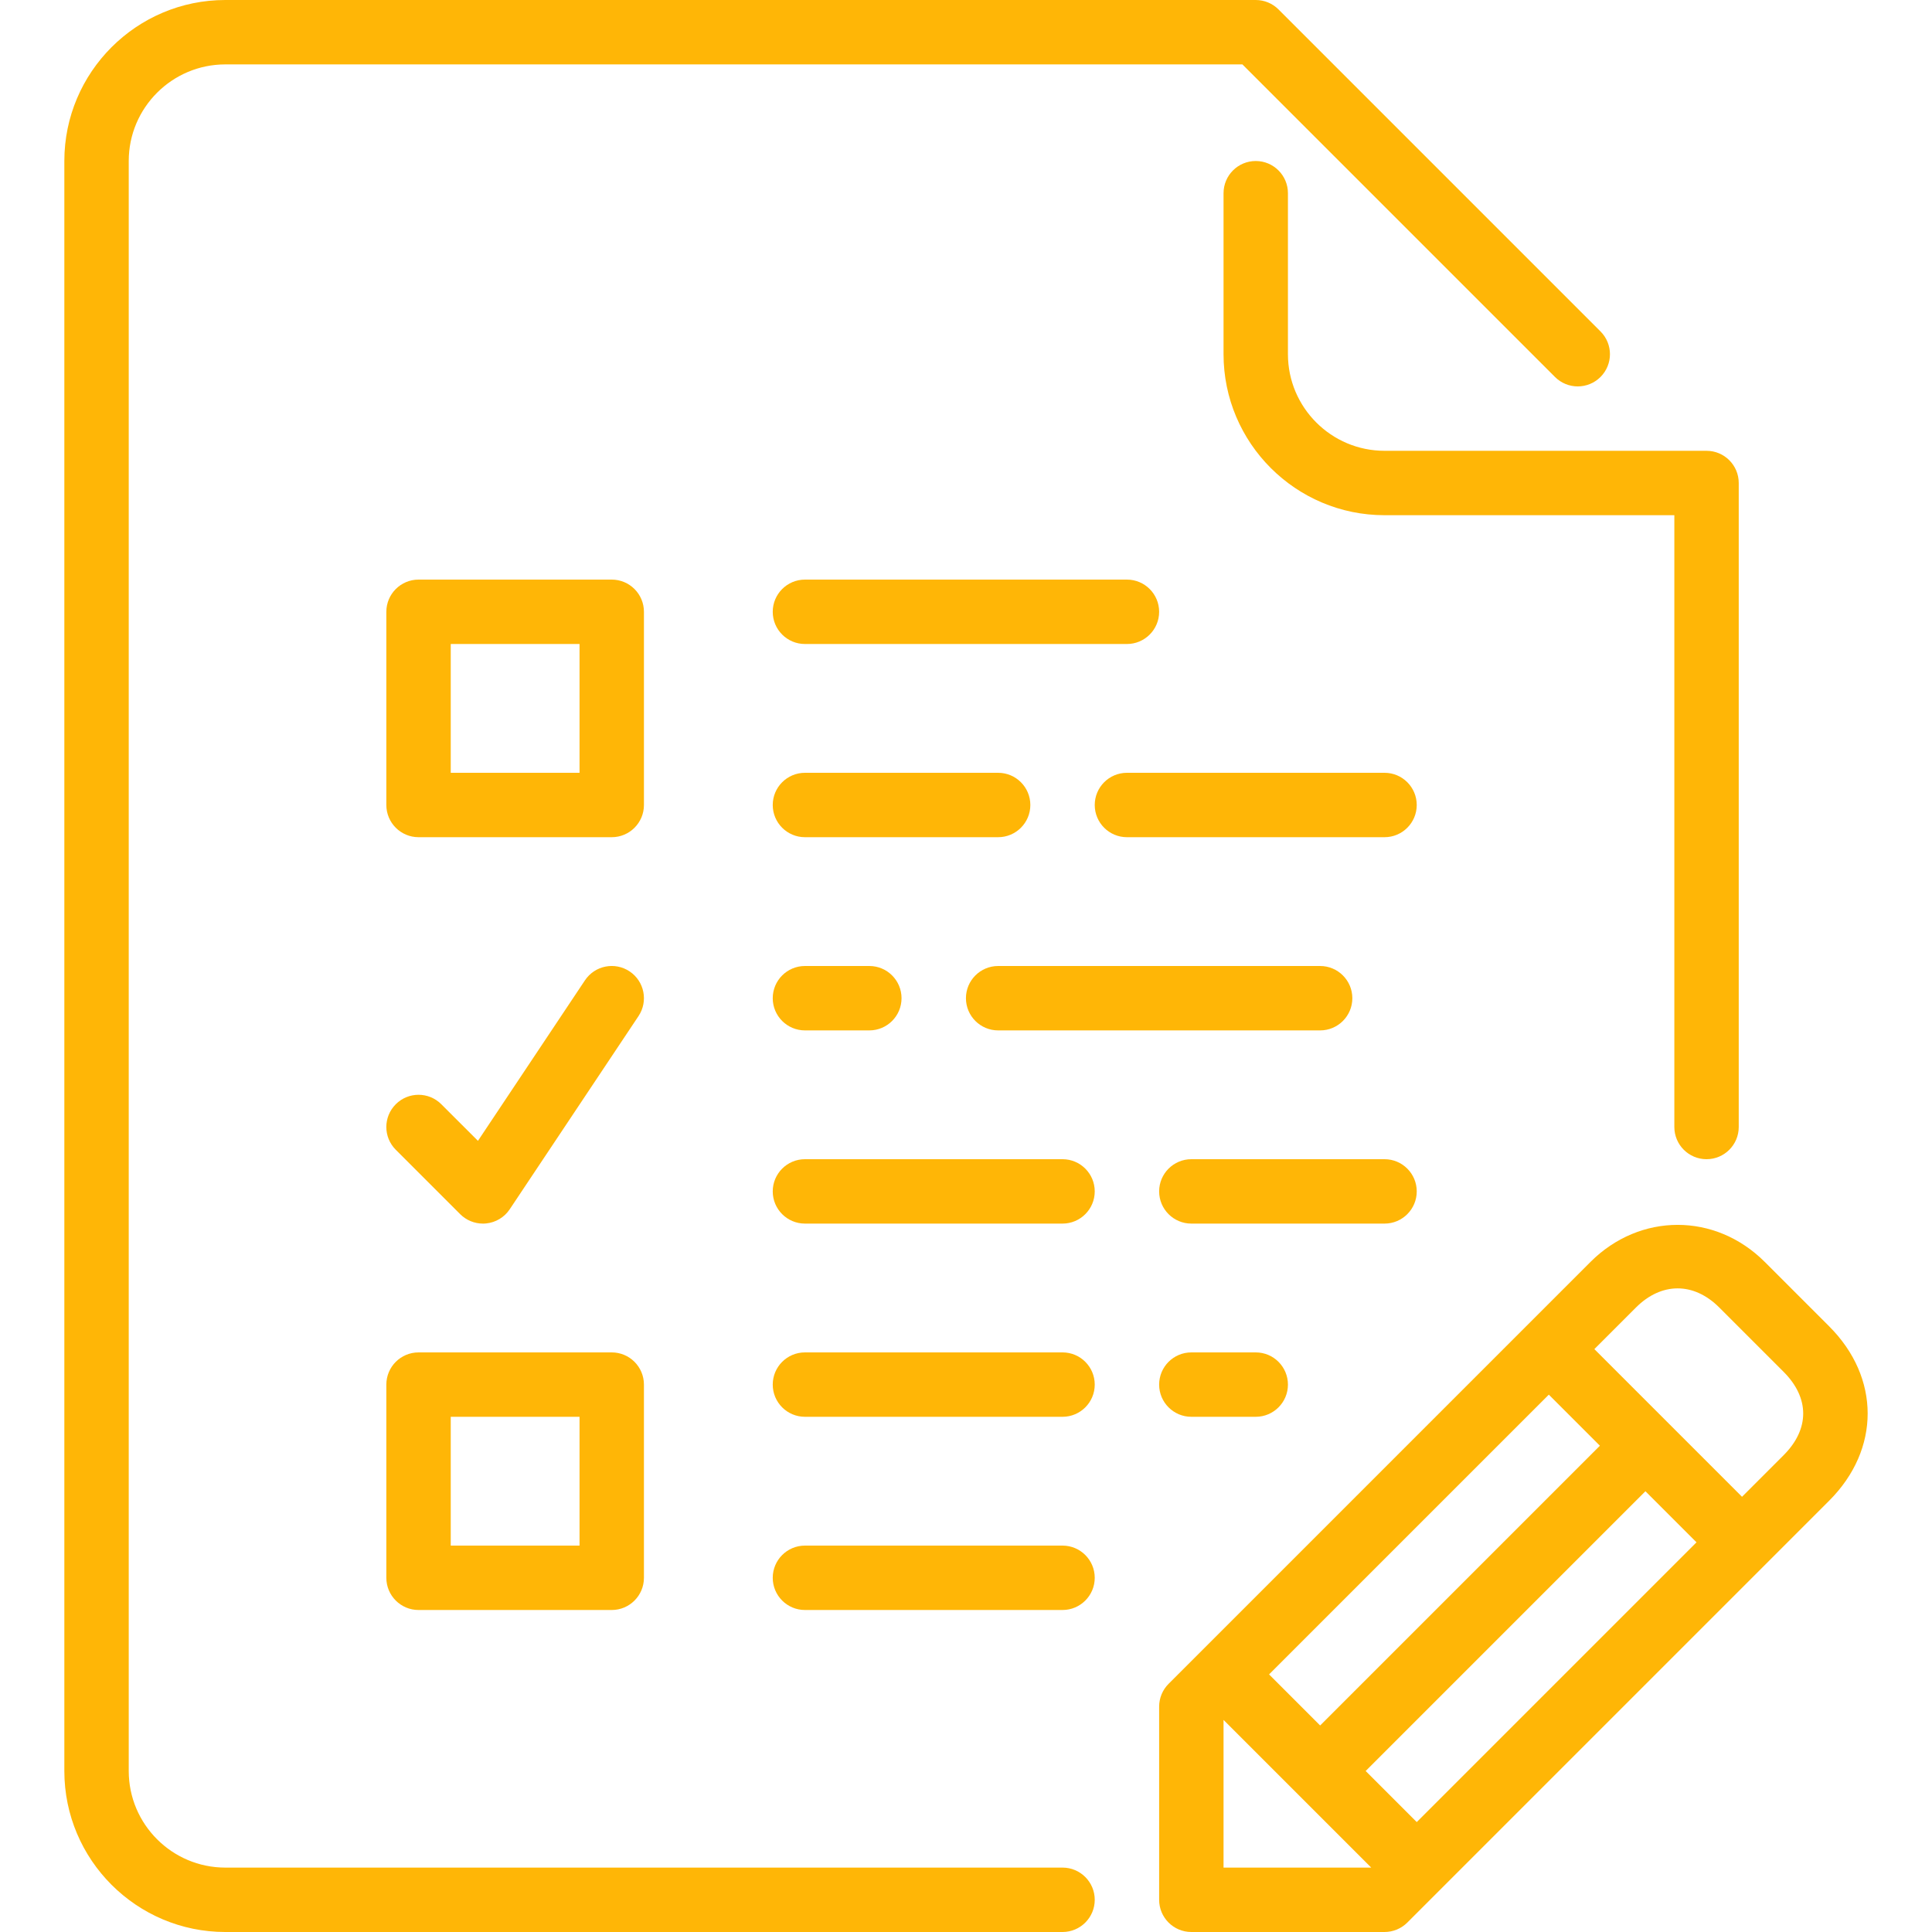
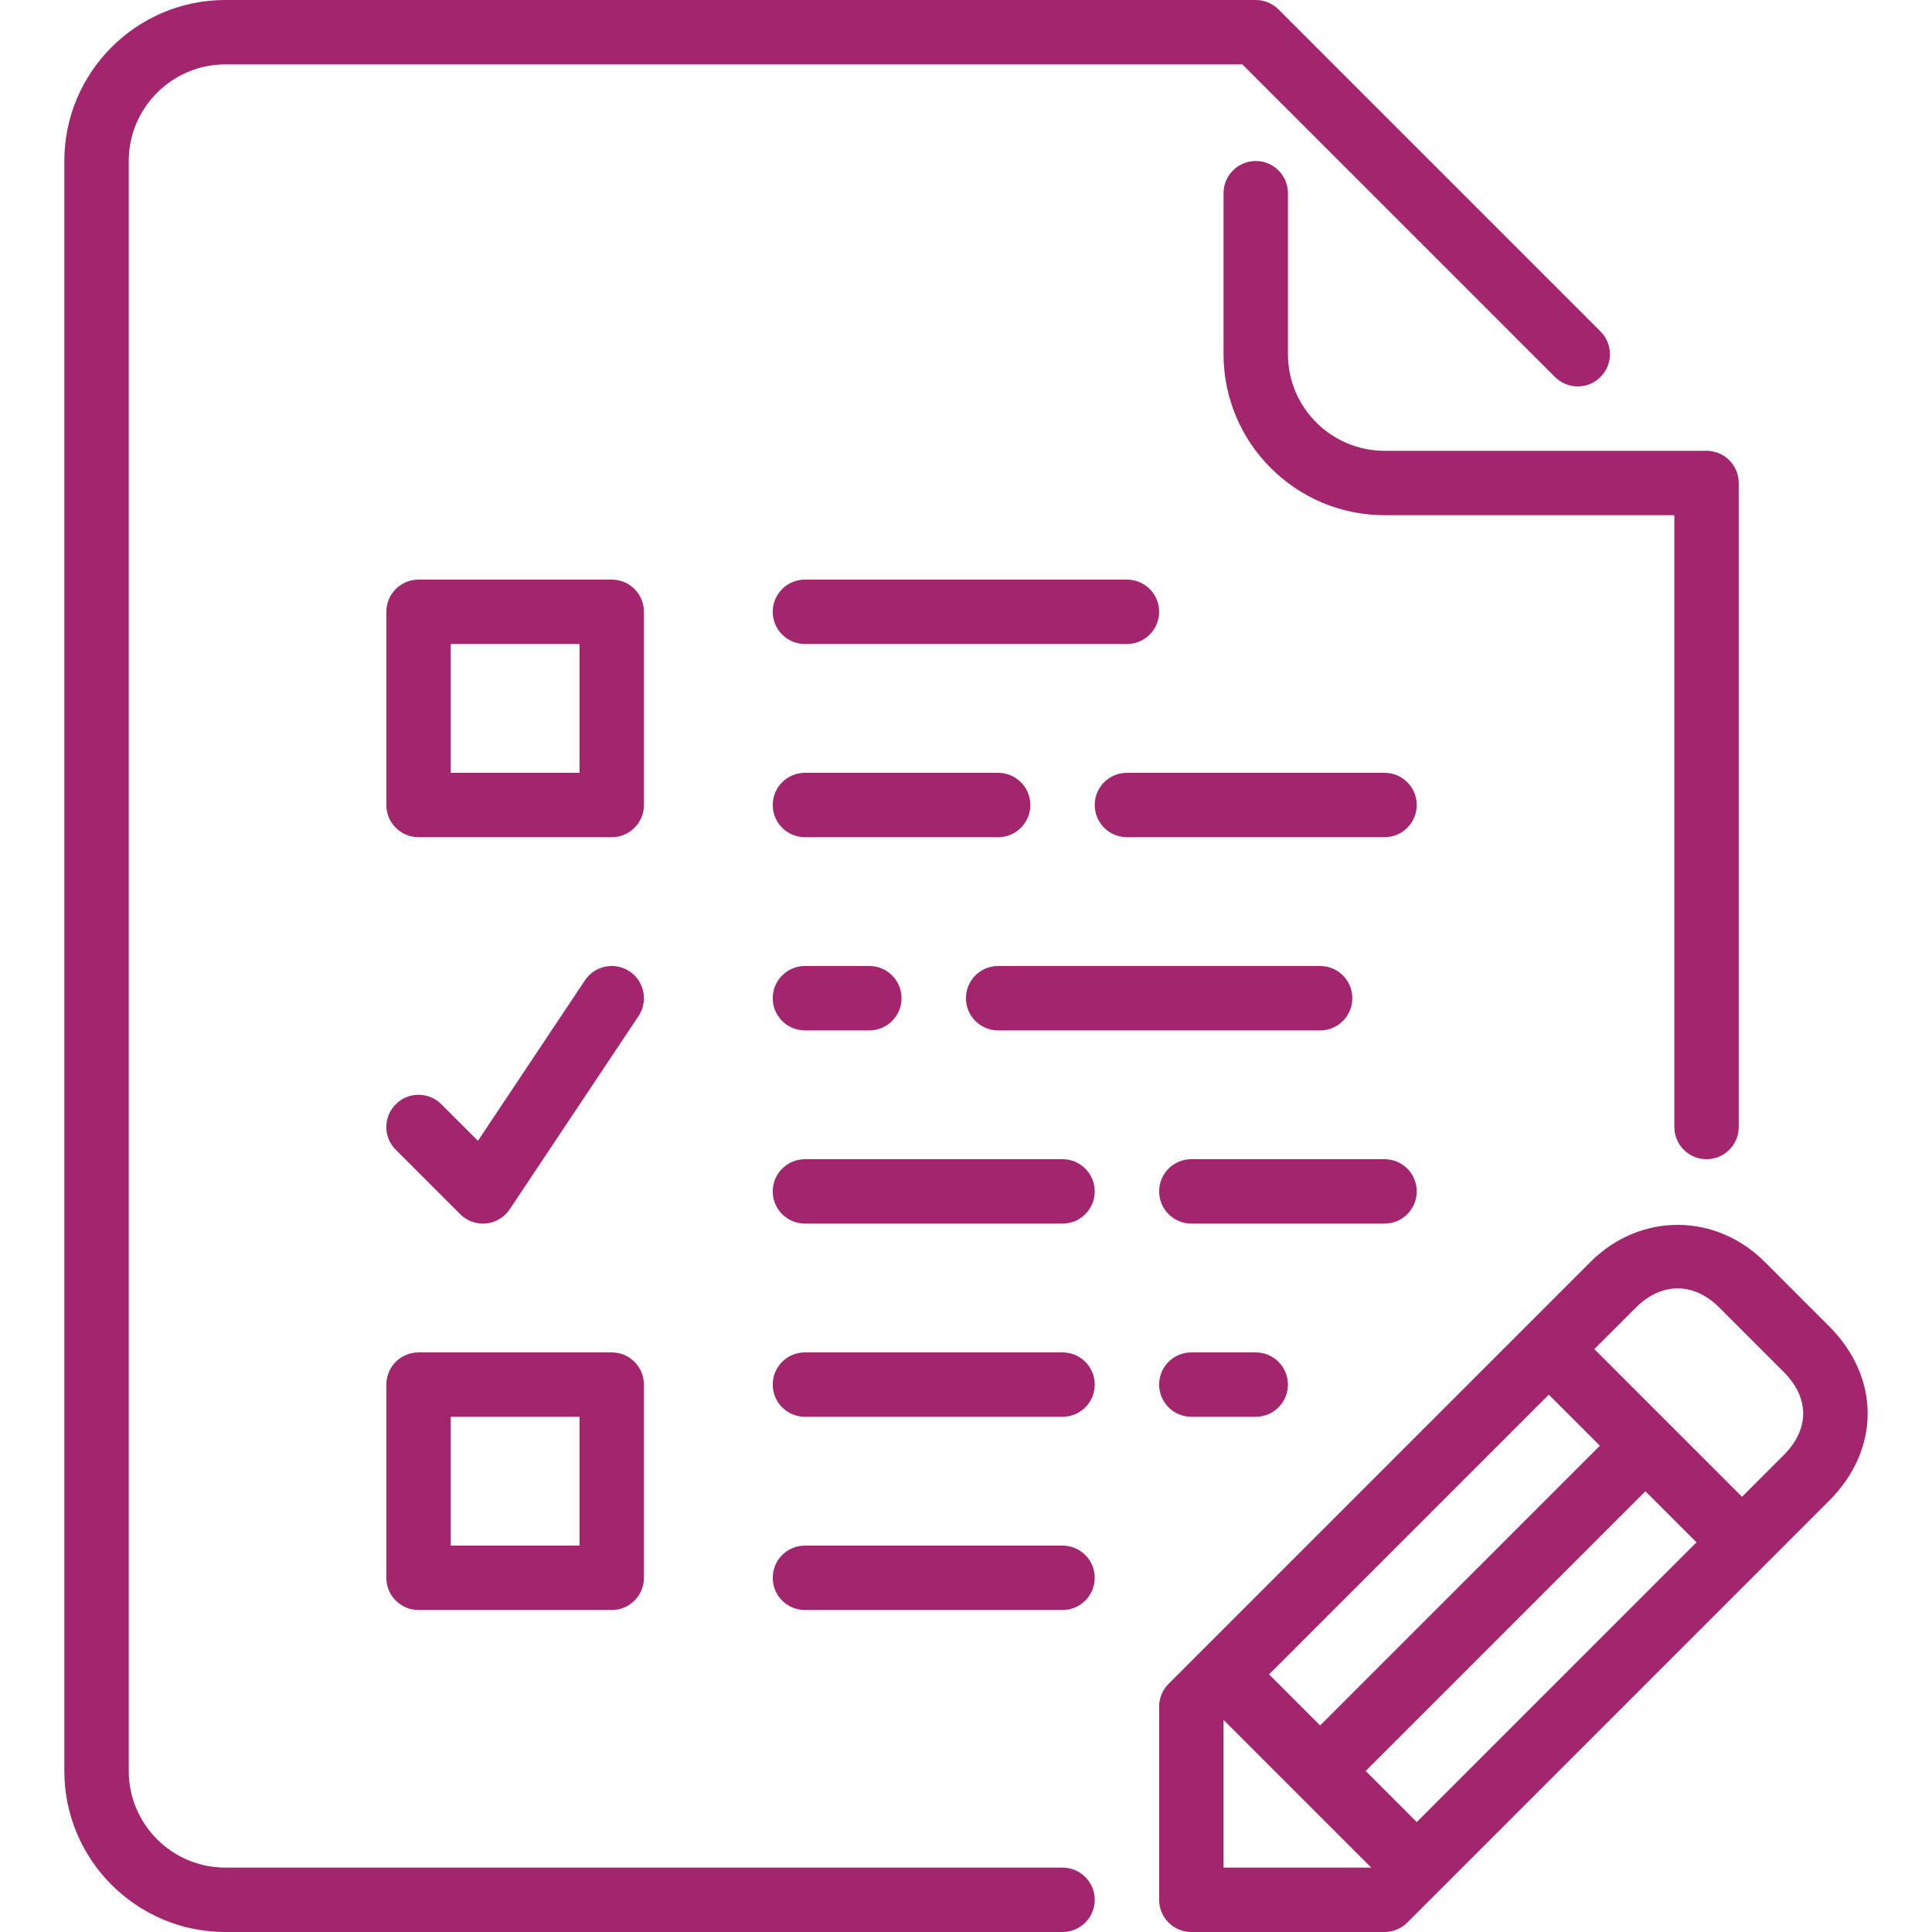
- <svg xmlns="http://www.w3.org/2000/svg" version="1.1" id="Layer_1" x="0px" y="0px" viewBox="0 0 512 512" style="enable-background:new 0 0 512 512;" xml:space="preserve" width="512px" height="512px">
+ <svg xmlns="http://www.w3.org/2000/svg" version="1.1" id="Layer_1" x="0px" y="0px" width="512px" height="512px" viewBox="0 0 512 512" enable-background="new 0 0 512 512" xml:space="preserve">
  <g>
    <g>
      <g>
-         <path d="M375.451,315.733c0-4.71-3.823-8.533-8.533-8.533h-51.2c-4.71,0-8.533,3.823-8.533,8.533s3.823,8.533,8.533,8.533h51.2     C371.628,324.267,375.451,320.444,375.451,315.733z" fill="#ffb606" />
-         <path d="M341.317,93.867V51.2c0-4.71-3.823-8.533-8.533-8.533s-8.533,3.823-8.533,8.533v42.667     c0,23.526,19.14,42.667,42.667,42.667h76.8v162.133c0,4.71,3.823,8.533,8.533,8.533s8.533-3.823,8.533-8.533V128     c0-4.71-3.823-8.533-8.533-8.533h-85.333C352.803,119.467,341.317,107.981,341.317,93.867z" fill="#ffb606" />
-         <path d="M366.917,204.8h-68.267c-4.71,0-8.533,3.823-8.533,8.533c0,4.71,3.823,8.533,8.533,8.533h68.267     c4.71,0,8.533-3.823,8.533-8.533C375.451,208.623,371.628,204.8,366.917,204.8z" fill="#ffb606" />
-         <path d="M273.051,213.333c0-4.71-3.823-8.533-8.533-8.533h-51.2c-4.71,0-8.533,3.823-8.533,8.533c0,4.71,3.823,8.533,8.533,8.533     h51.2C269.228,221.867,273.051,218.044,273.051,213.333z" fill="#ffb606" />
-         <path d="M213.317,256c-4.71,0-8.533,3.823-8.533,8.533c0,4.71,3.823,8.533,8.533,8.533h17.067c4.71,0,8.533-3.823,8.533-8.533     c0-4.71-3.823-8.533-8.533-8.533H213.317z" fill="#ffb606" />
-         <path d="M213.317,170.667h85.333c4.71,0,8.533-3.823,8.533-8.533c0-4.71-3.823-8.533-8.533-8.533h-85.333     c-4.71,0-8.533,3.823-8.533,8.533C204.784,166.844,208.607,170.667,213.317,170.667z" fill="#ffb606" />
-         <path d="M264.517,273.067h85.333c4.71,0,8.533-3.823,8.533-8.533c0-4.71-3.823-8.533-8.533-8.533h-85.333     c-4.71,0-8.533,3.823-8.533,8.533C255.984,269.244,259.807,273.067,264.517,273.067z" fill="#ffb606" />
-         <path d="M315.717,358.4c-4.71,0-8.533,3.823-8.533,8.533s3.823,8.533,8.533,8.533h17.067c4.71,0,8.533-3.823,8.533-8.533     s-3.823-8.533-8.533-8.533H315.717z" fill="#ffb606" />
-         <path d="M281.584,307.2h-68.267c-4.71,0-8.533,3.823-8.533,8.533s3.823,8.533,8.533,8.533h68.267c4.71,0,8.533-3.823,8.533-8.533     S286.294,307.2,281.584,307.2z" fill="#ffb606" />
-         <path d="M281.584,358.4h-68.267c-4.71,0-8.533,3.823-8.533,8.533s3.823,8.533,8.533,8.533h68.267c4.71,0,8.533-3.823,8.533-8.533     S286.294,358.4,281.584,358.4z" fill="#ffb606" />
-         <path d="M484.754,351.497l-17.067-17.067c-13.116-13.116-33.101-13.09-46.199,0L309.684,446.234     c-1.596,1.596-2.5,3.772-2.5,6.033v51.2c0,4.71,3.823,8.533,8.533,8.533h51.2c2.261,0,4.437-0.904,6.033-2.5l111.804-111.804     C498.348,384.102,498.348,365.099,484.754,351.497z M410.454,369.596l13.534,13.534l-74.138,74.138l-13.534-13.534     L410.454,369.596z M324.251,494.933v-39.134l39.134,39.134H324.251z M375.451,482.867l-13.534-13.534l74.138-74.138     l13.534,13.534L375.451,482.867z M472.688,385.63l-11.034,11.034l-39.134-39.134l11.034-11.034     c6.741-6.733,15.292-6.767,22.067,0l17.067,17.067C479.591,370.475,479.591,378.726,472.688,385.63z" fill="#ffb606" />
-         <path d="M281.584,494.933H59.717c-14.114,0-25.6-11.486-25.6-25.6V42.667c0-14.114,11.486-25.6,25.6-25.6h269.534L412.084,99.9     c3.336,3.337,8.73,3.337,12.066,0c3.337-3.336,3.337-8.73,0-12.066L338.817,2.5c-1.596-1.604-3.772-2.5-6.033-2.5H59.717     C36.191,0,17.051,19.14,17.051,42.667v426.667c0,23.526,19.14,42.667,42.667,42.667h221.867c4.71,0,8.533-3.823,8.533-8.533     S286.294,494.933,281.584,494.933z" fill="#ffb606" />
-         <path d="M281.584,409.6h-68.267c-4.71,0-8.533,3.823-8.533,8.533s3.823,8.533,8.533,8.533h68.267c4.71,0,8.533-3.823,8.533-8.533     S286.294,409.6,281.584,409.6z" fill="#ffb606" />
-         <path d="M170.651,162.133c0-4.71-3.823-8.533-8.533-8.533h-51.2c-4.71,0-8.533,3.823-8.533,8.533v51.2     c0,4.71,3.823,8.533,8.533,8.533h51.2c4.71,0,8.533-3.823,8.533-8.533V162.133z M153.584,204.8h-34.133v-34.133h34.133V204.8z" fill="#ffb606" />
-         <path d="M110.917,426.667h51.2c4.71,0,8.533-3.823,8.533-8.533v-51.2c0-4.71-3.823-8.533-8.533-8.533h-51.2     c-4.71,0-8.533,3.823-8.533,8.533v51.2C102.384,422.844,106.207,426.667,110.917,426.667z M119.451,375.467h34.133V409.6h-34.133     V375.467z" fill="#ffb606" />
-         <path d="M121.951,321.766c1.604,1.604,3.78,2.5,6.033,2.5c0.282,0,0.555-0.008,0.845-0.043c2.543-0.247,4.838-1.63,6.255-3.755     l34.133-51.2c2.611-3.925,1.553-9.225-2.364-11.836c-3.934-2.62-9.216-1.553-11.836,2.364l-28.356,42.539l-9.711-9.702     c-3.336-3.337-8.73-3.337-12.066,0s-3.337,8.73,0,12.066L121.951,321.766z" fill="#ffb606" />
+         <path fill="#A2256E" d="M375.451,315.733c0-4.71-3.823-8.533-8.533-8.533h-51.2c-4.71,0-8.532,3.823-8.532,8.533     s3.822,8.532,8.532,8.532h51.2C371.628,324.267,375.451,320.444,375.451,315.733z" />
+         <path fill="#A2256E" d="M341.316,93.867V51.2c0-4.71-3.822-8.533-8.532-8.533s-8.533,3.823-8.533,8.533v42.667     c0,23.526,19.14,42.667,42.667,42.667h76.8v162.133c0,4.71,3.823,8.533,8.533,8.533s8.533-3.823,8.533-8.533V128     c0-4.71-3.823-8.533-8.533-8.533h-85.333C352.803,119.467,341.316,107.981,341.316,93.867z" />
+         <path fill="#A2256E" d="M366.917,204.8H298.65c-4.711,0-8.533,3.823-8.533,8.533s3.822,8.533,8.533,8.533h68.267     c4.71,0,8.533-3.823,8.533-8.533C375.451,208.623,371.628,204.8,366.917,204.8z" />
+         <path fill="#A2256E" d="M273.051,213.333c0-4.71-3.822-8.533-8.533-8.533h-51.2c-4.71,0-8.533,3.823-8.533,8.533     s3.823,8.533,8.533,8.533h51.2C269.229,221.867,273.051,218.044,273.051,213.333z" />
+         <path fill="#A2256E" d="M213.317,256c-4.71,0-8.533,3.823-8.533,8.533s3.823,8.533,8.533,8.533h17.067     c4.71,0,8.533-3.823,8.533-8.533S235.094,256,230.384,256H213.317L213.317,256z" />
+         <path fill="#A2256E" d="M213.317,170.667h85.333c4.709,0,8.533-3.823,8.533-8.533c0-4.71-3.824-8.533-8.533-8.533h-85.333     c-4.71,0-8.533,3.823-8.533,8.533S208.607,170.667,213.317,170.667z" />
+         <path fill="#A2256E" d="M264.518,273.066h85.332c4.711,0,8.533-3.822,8.533-8.532s-3.822-8.533-8.533-8.533h-85.332     c-4.711,0-8.534,3.823-8.534,8.533S259.807,273.066,264.518,273.066z" />
+         <path fill="#A2256E" d="M315.717,358.4c-4.71,0-8.533,3.822-8.533,8.532s3.823,8.533,8.533,8.533h17.067     c4.71,0,8.532-3.823,8.532-8.533s-3.822-8.532-8.532-8.532H315.717z" />
+         <path fill="#A2256E" d="M281.584,307.2h-68.267c-4.71,0-8.533,3.823-8.533,8.533s3.823,8.532,8.533,8.532h68.267     c4.71,0,8.533-3.822,8.533-8.532S286.294,307.2,281.584,307.2z" />
+         <path fill="#A2256E" d="M281.584,358.4h-68.267c-4.71,0-8.533,3.822-8.533,8.532s3.823,8.533,8.533,8.533h68.267     c4.71,0,8.533-3.823,8.533-8.533S286.294,358.4,281.584,358.4z" />
+         <path fill="#A2256E" d="M484.754,351.497l-17.066-17.067c-13.116-13.115-33.102-13.09-46.199,0L309.684,446.234     c-1.596,1.596-2.5,3.771-2.5,6.032v51.2c0,4.71,3.823,8.533,8.533,8.533h51.2c2.261,0,4.437-0.904,6.033-2.5l111.804-111.804     C498.348,384.102,498.348,365.099,484.754,351.497z M410.454,369.596l13.534,13.534l-74.139,74.138l-13.533-13.533     L410.454,369.596z M324.251,494.933v-39.134l39.134,39.134H324.251z M375.451,482.867l-13.534-13.534l74.138-74.138     l13.534,13.533L375.451,482.867z M472.688,385.63l-11.033,11.034L422.52,357.53l11.034-11.034c6.741-6.733,15.292-6.768,22.067,0     l17.066,17.066C479.591,370.475,479.591,378.726,472.688,385.63z" />
+         <path fill="#A2256E" d="M281.584,494.933H59.717c-14.114,0-25.6-11.485-25.6-25.6V42.667c0-14.114,11.486-25.6,25.6-25.6h269.534     L412.084,99.9c3.336,3.337,8.73,3.337,12.066,0c3.337-3.336,3.337-8.73,0-12.066L338.816,2.5c-1.596-1.604-3.771-2.5-6.032-2.5     H59.717C36.191,0,17.051,19.14,17.051,42.667v426.667c0,23.526,19.14,42.667,42.667,42.667h221.867     c4.71,0,8.533-3.823,8.533-8.533S286.294,494.933,281.584,494.933z" />
+         <path fill="#A2256E" d="M281.584,409.6h-68.267c-4.71,0-8.533,3.823-8.533,8.533s3.823,8.533,8.533,8.533h68.267     c4.71,0,8.533-3.823,8.533-8.533S286.294,409.6,281.584,409.6z" />
+         <path fill="#A2256E" d="M170.651,162.133c0-4.71-3.823-8.533-8.533-8.533h-51.2c-4.71,0-8.533,3.823-8.533,8.533v51.2     c0,4.71,3.823,8.533,8.533,8.533h51.2c4.71,0,8.533-3.823,8.533-8.533V162.133z M153.584,204.8h-34.133v-34.133h34.133V204.8z" />
+         <path fill="#A2256E" d="M110.917,426.667h51.2c4.71,0,8.533-3.823,8.533-8.533v-51.2c0-4.71-3.823-8.532-8.533-8.532h-51.2     c-4.71,0-8.533,3.822-8.533,8.532v51.2C102.384,422.844,106.207,426.667,110.917,426.667z M119.451,375.467h34.133V409.6h-34.133     V375.467L119.451,375.467z" />
+         <path fill="#A2256E" d="M121.951,321.766c1.604,1.604,3.78,2.5,6.033,2.5c0.282,0,0.555-0.008,0.845-0.043     c2.543-0.247,4.838-1.63,6.255-3.755l34.133-51.2c2.611-3.925,1.553-9.225-2.364-11.836c-3.934-2.62-9.216-1.553-11.836,2.364     l-28.356,42.539l-9.711-9.702c-3.336-3.337-8.73-3.337-12.066,0c-3.336,3.338-3.337,8.73,0,12.066L121.951,321.766z" />
      </g>
    </g>
  </g>
-   <g>
- </g>
-   <g>
- </g>
-   <g>
- </g>
-   <g>
- </g>
-   <g>
- </g>
-   <g>
- </g>
-   <g>
- </g>
-   <g>
- </g>
-   <g>
- </g>
-   <g>
- </g>
-   <g>
- </g>
-   <g>
- </g>
-   <g>
- </g>
-   <g>
- </g>
-   <g>
- </g>
</svg>
